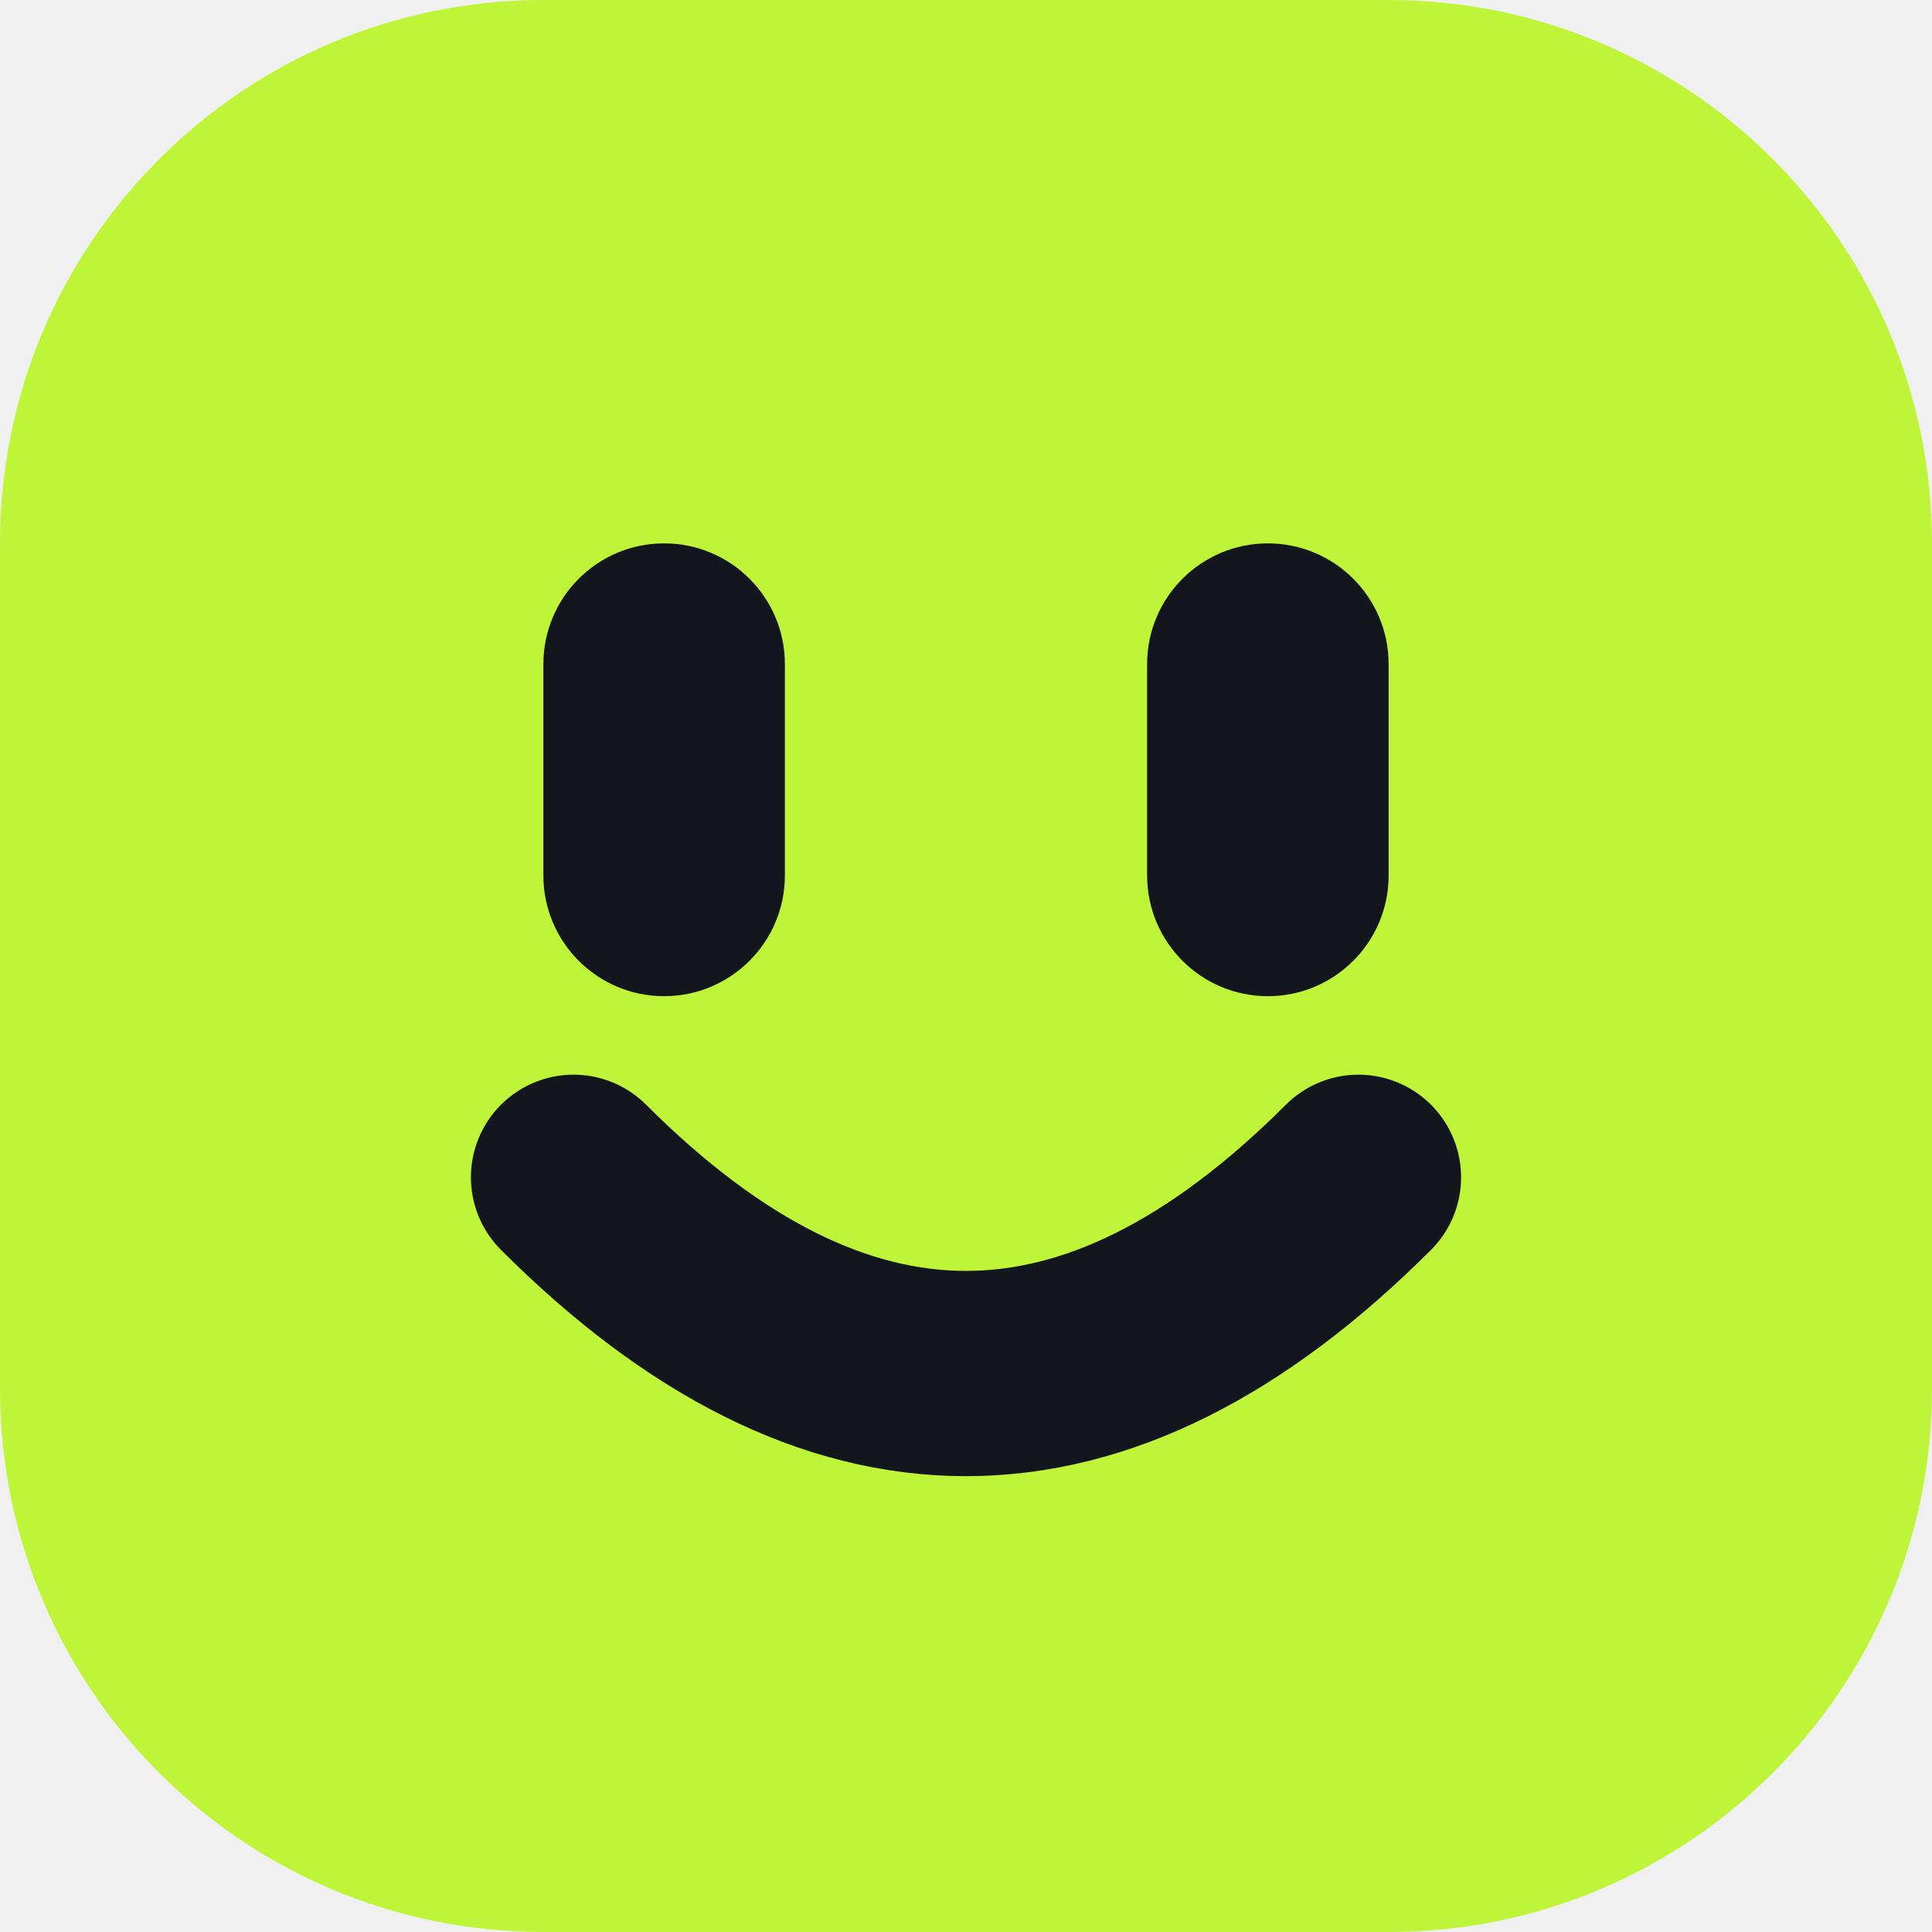
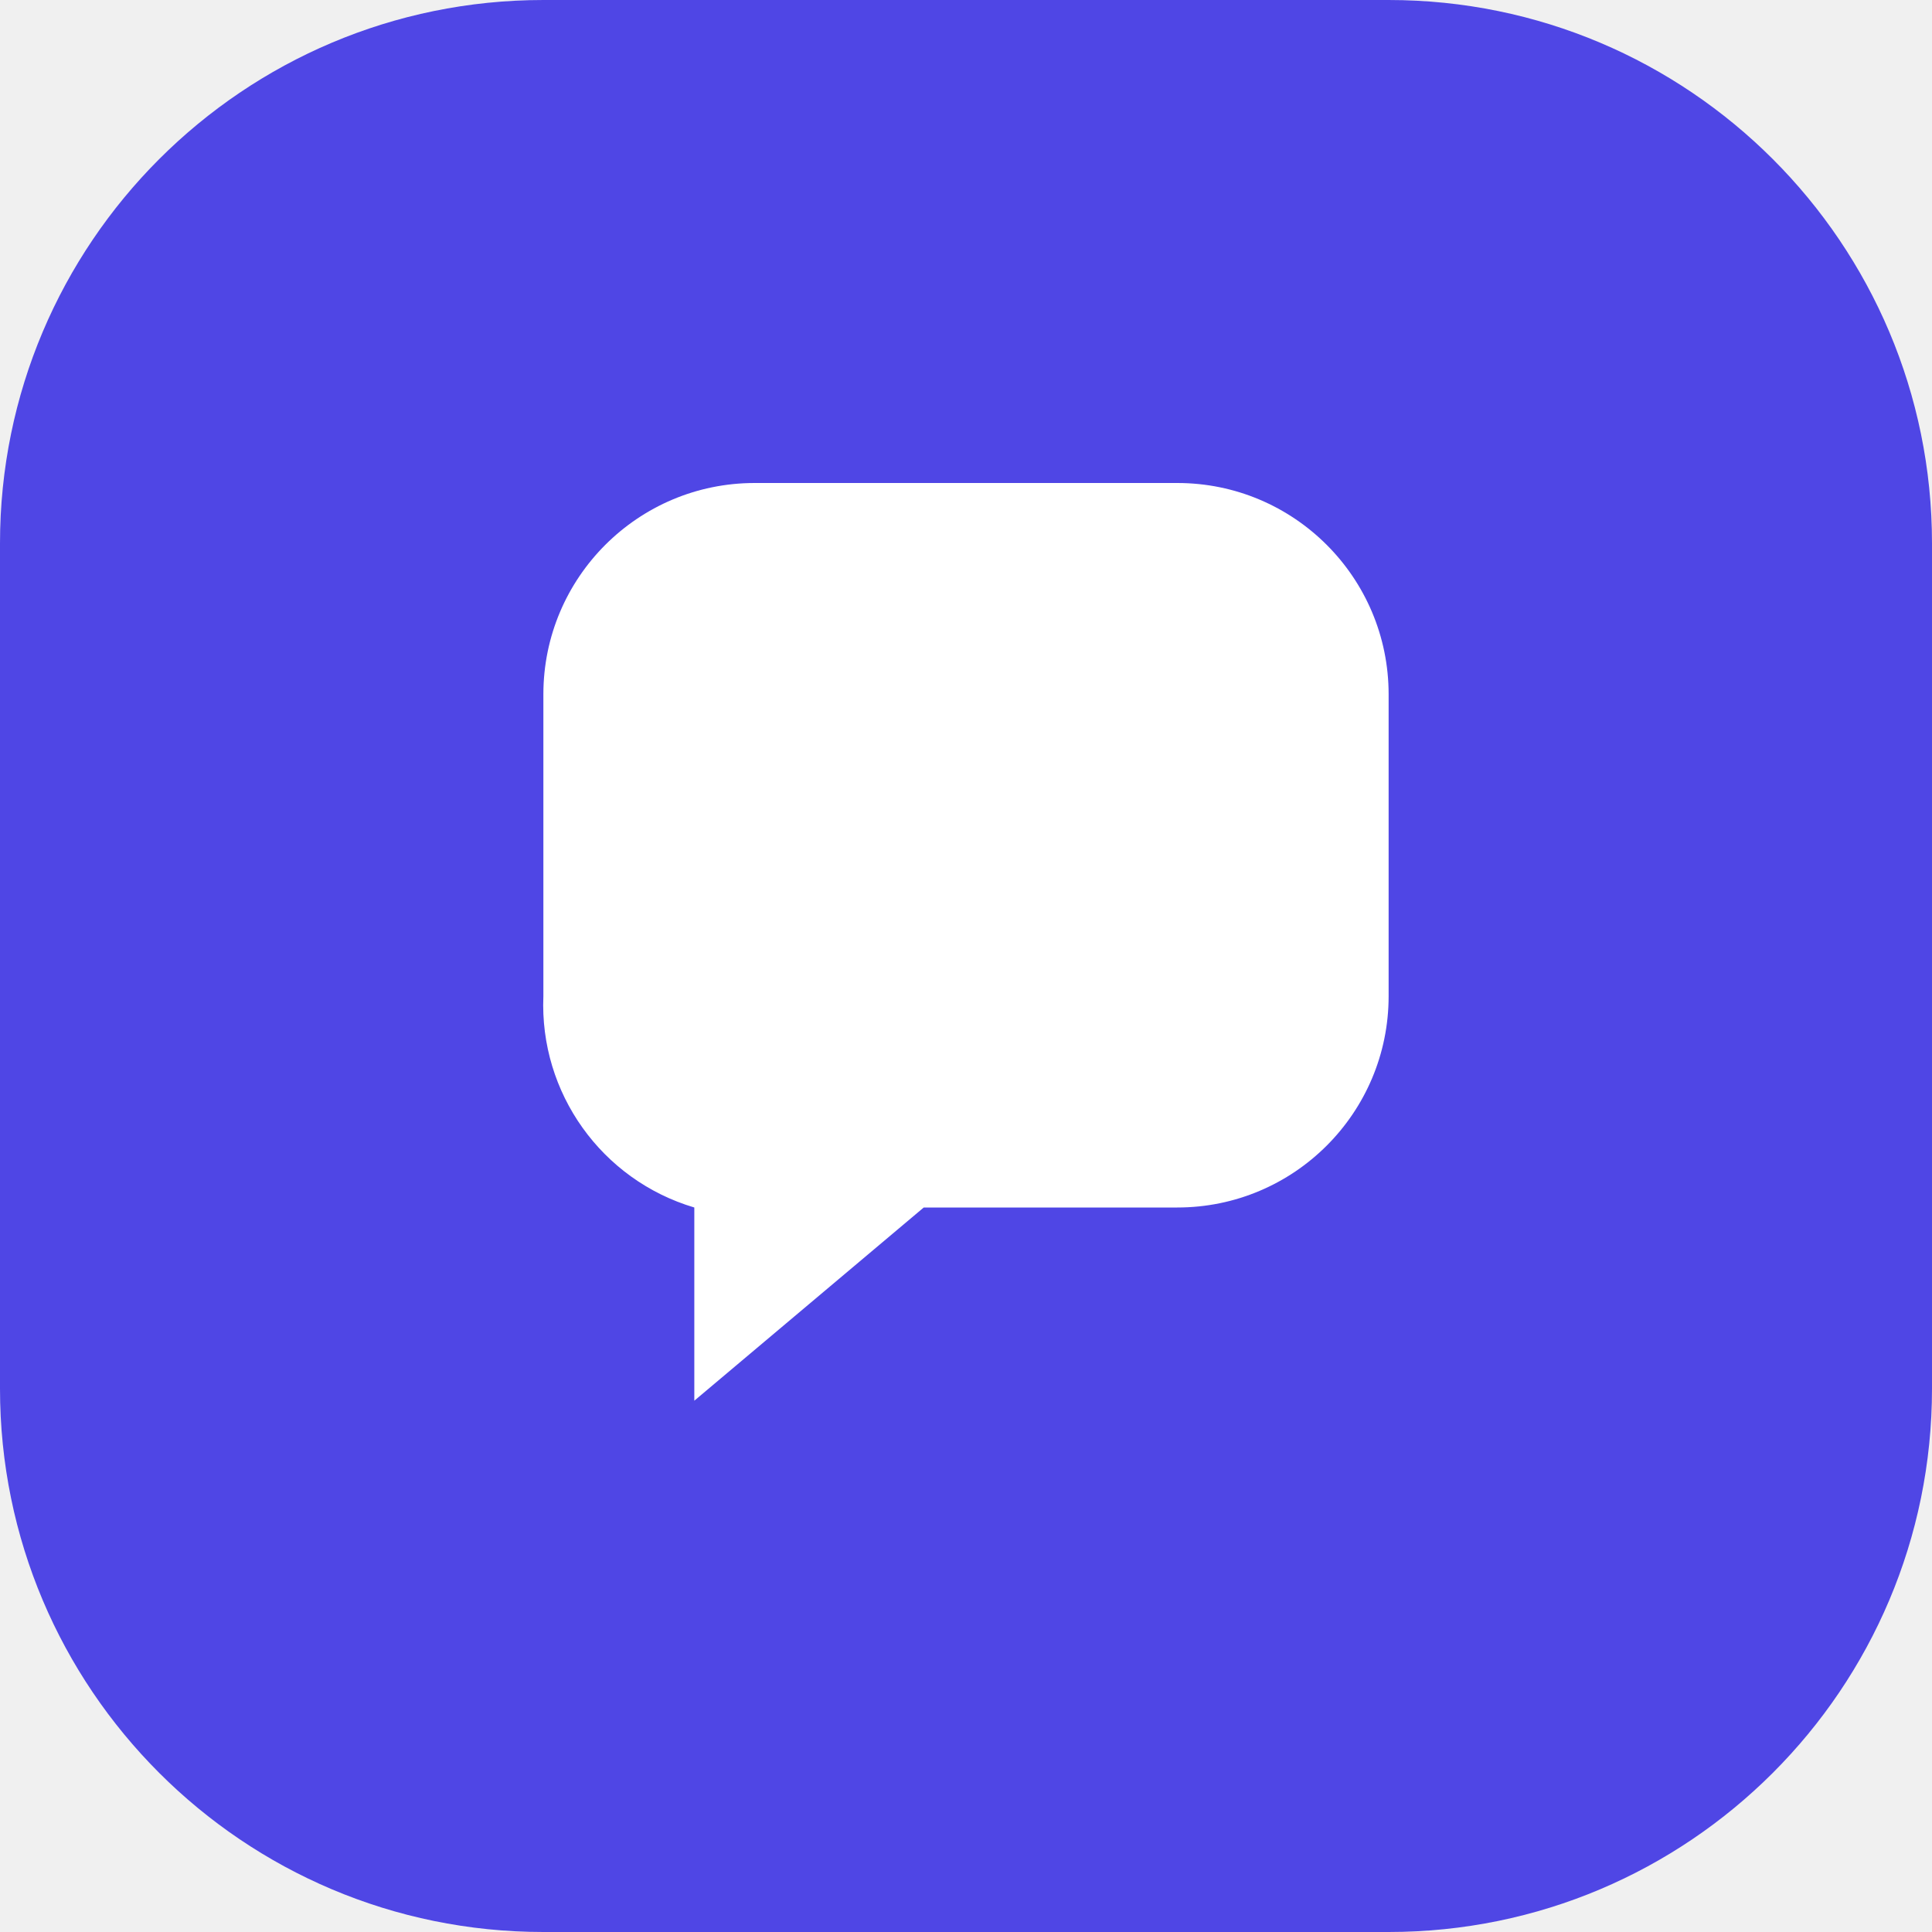
<svg xmlns="http://www.w3.org/2000/svg" viewBox="0 0 32 32">
-   <rect width="32" height="32" rx="9" fill="#bff538" />
-   <rect x="9" y="9" width="4" height="7.5" rx="2" fill="#13161d" />
-   <rect x="19" y="9" width="4" height="7.5" rx="2" fill="#13161d" />
-   <path d="M9.5 19.5q6.5 6.5 13 0" fill="none" stroke="#13161d" stroke-width="3.4" stroke-linecap="round" />
+   <rect width="32" height="32" rx="9" fill="#4f46e5" />
+   <path d="M9 11.5a3.5 3.5 0 0 1 3.5-3.5h7a3.5 3.5 0 0 1 3.5 3.5v5a3.5 3.5 0 0 1-3.5 3.5h-4.2l-3.8 3.2V20A3.5 3.5 0 0 1 9 16.5z" fill="#fff" />
</svg>
